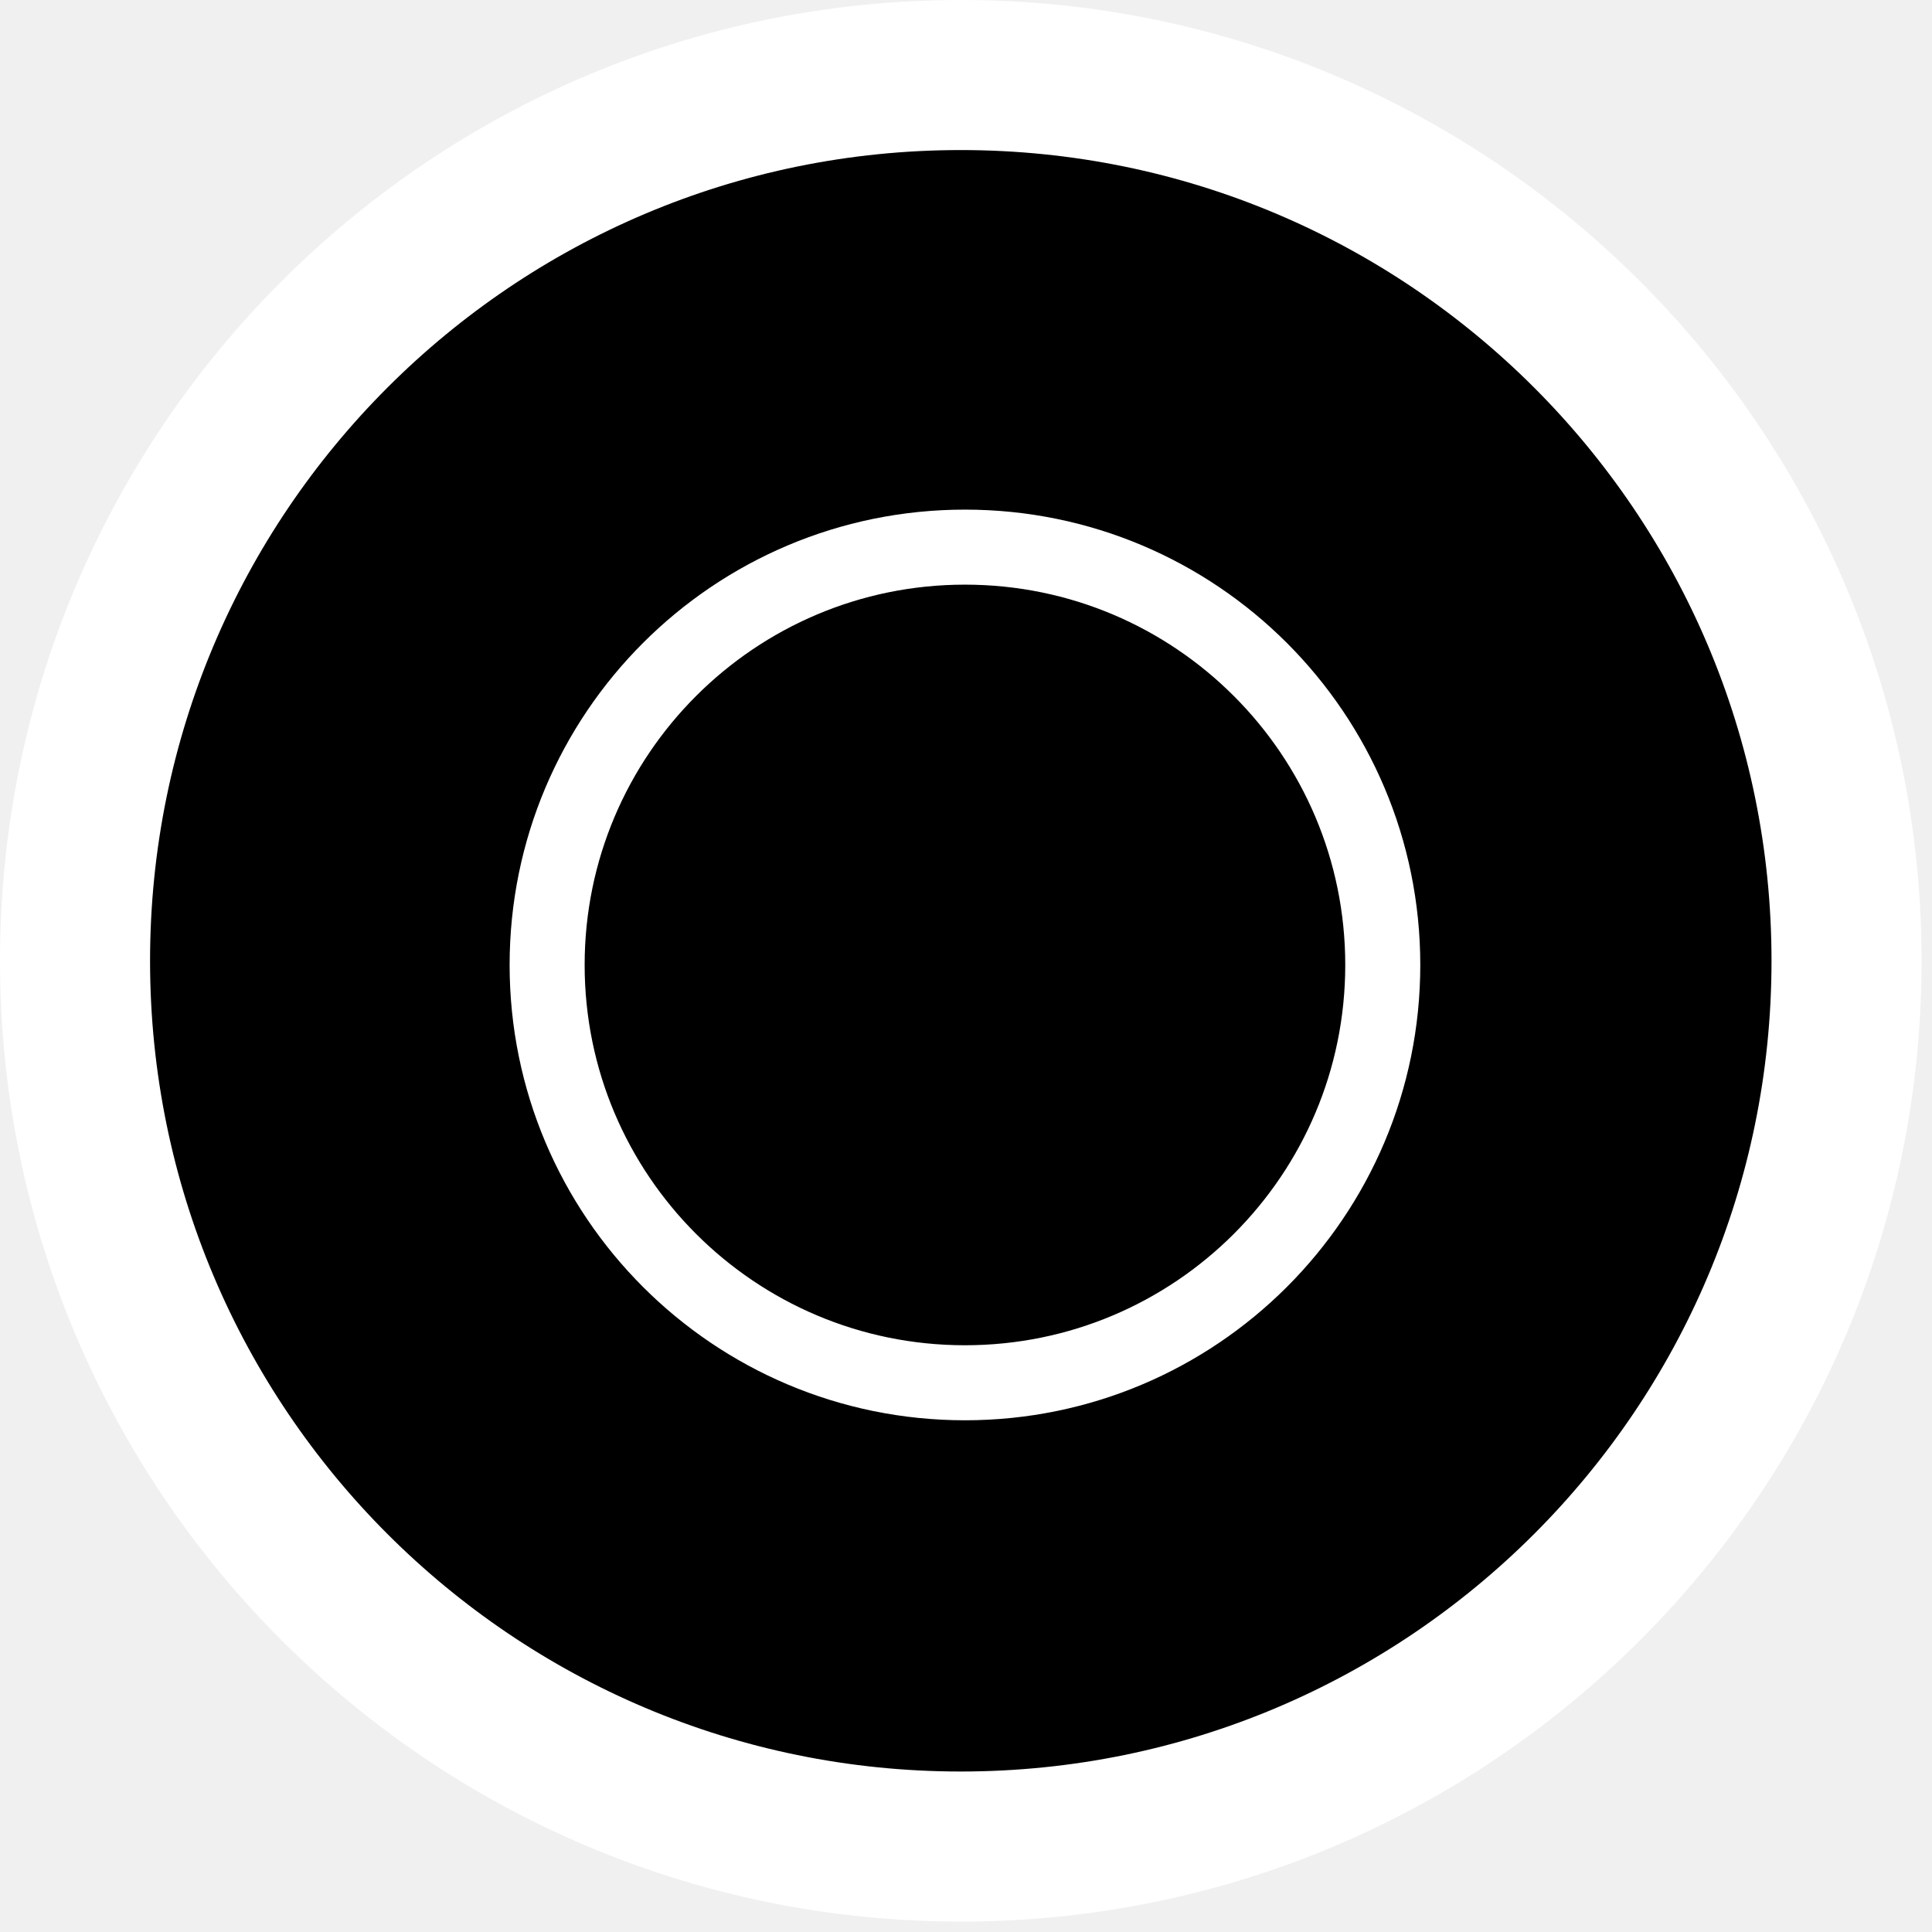
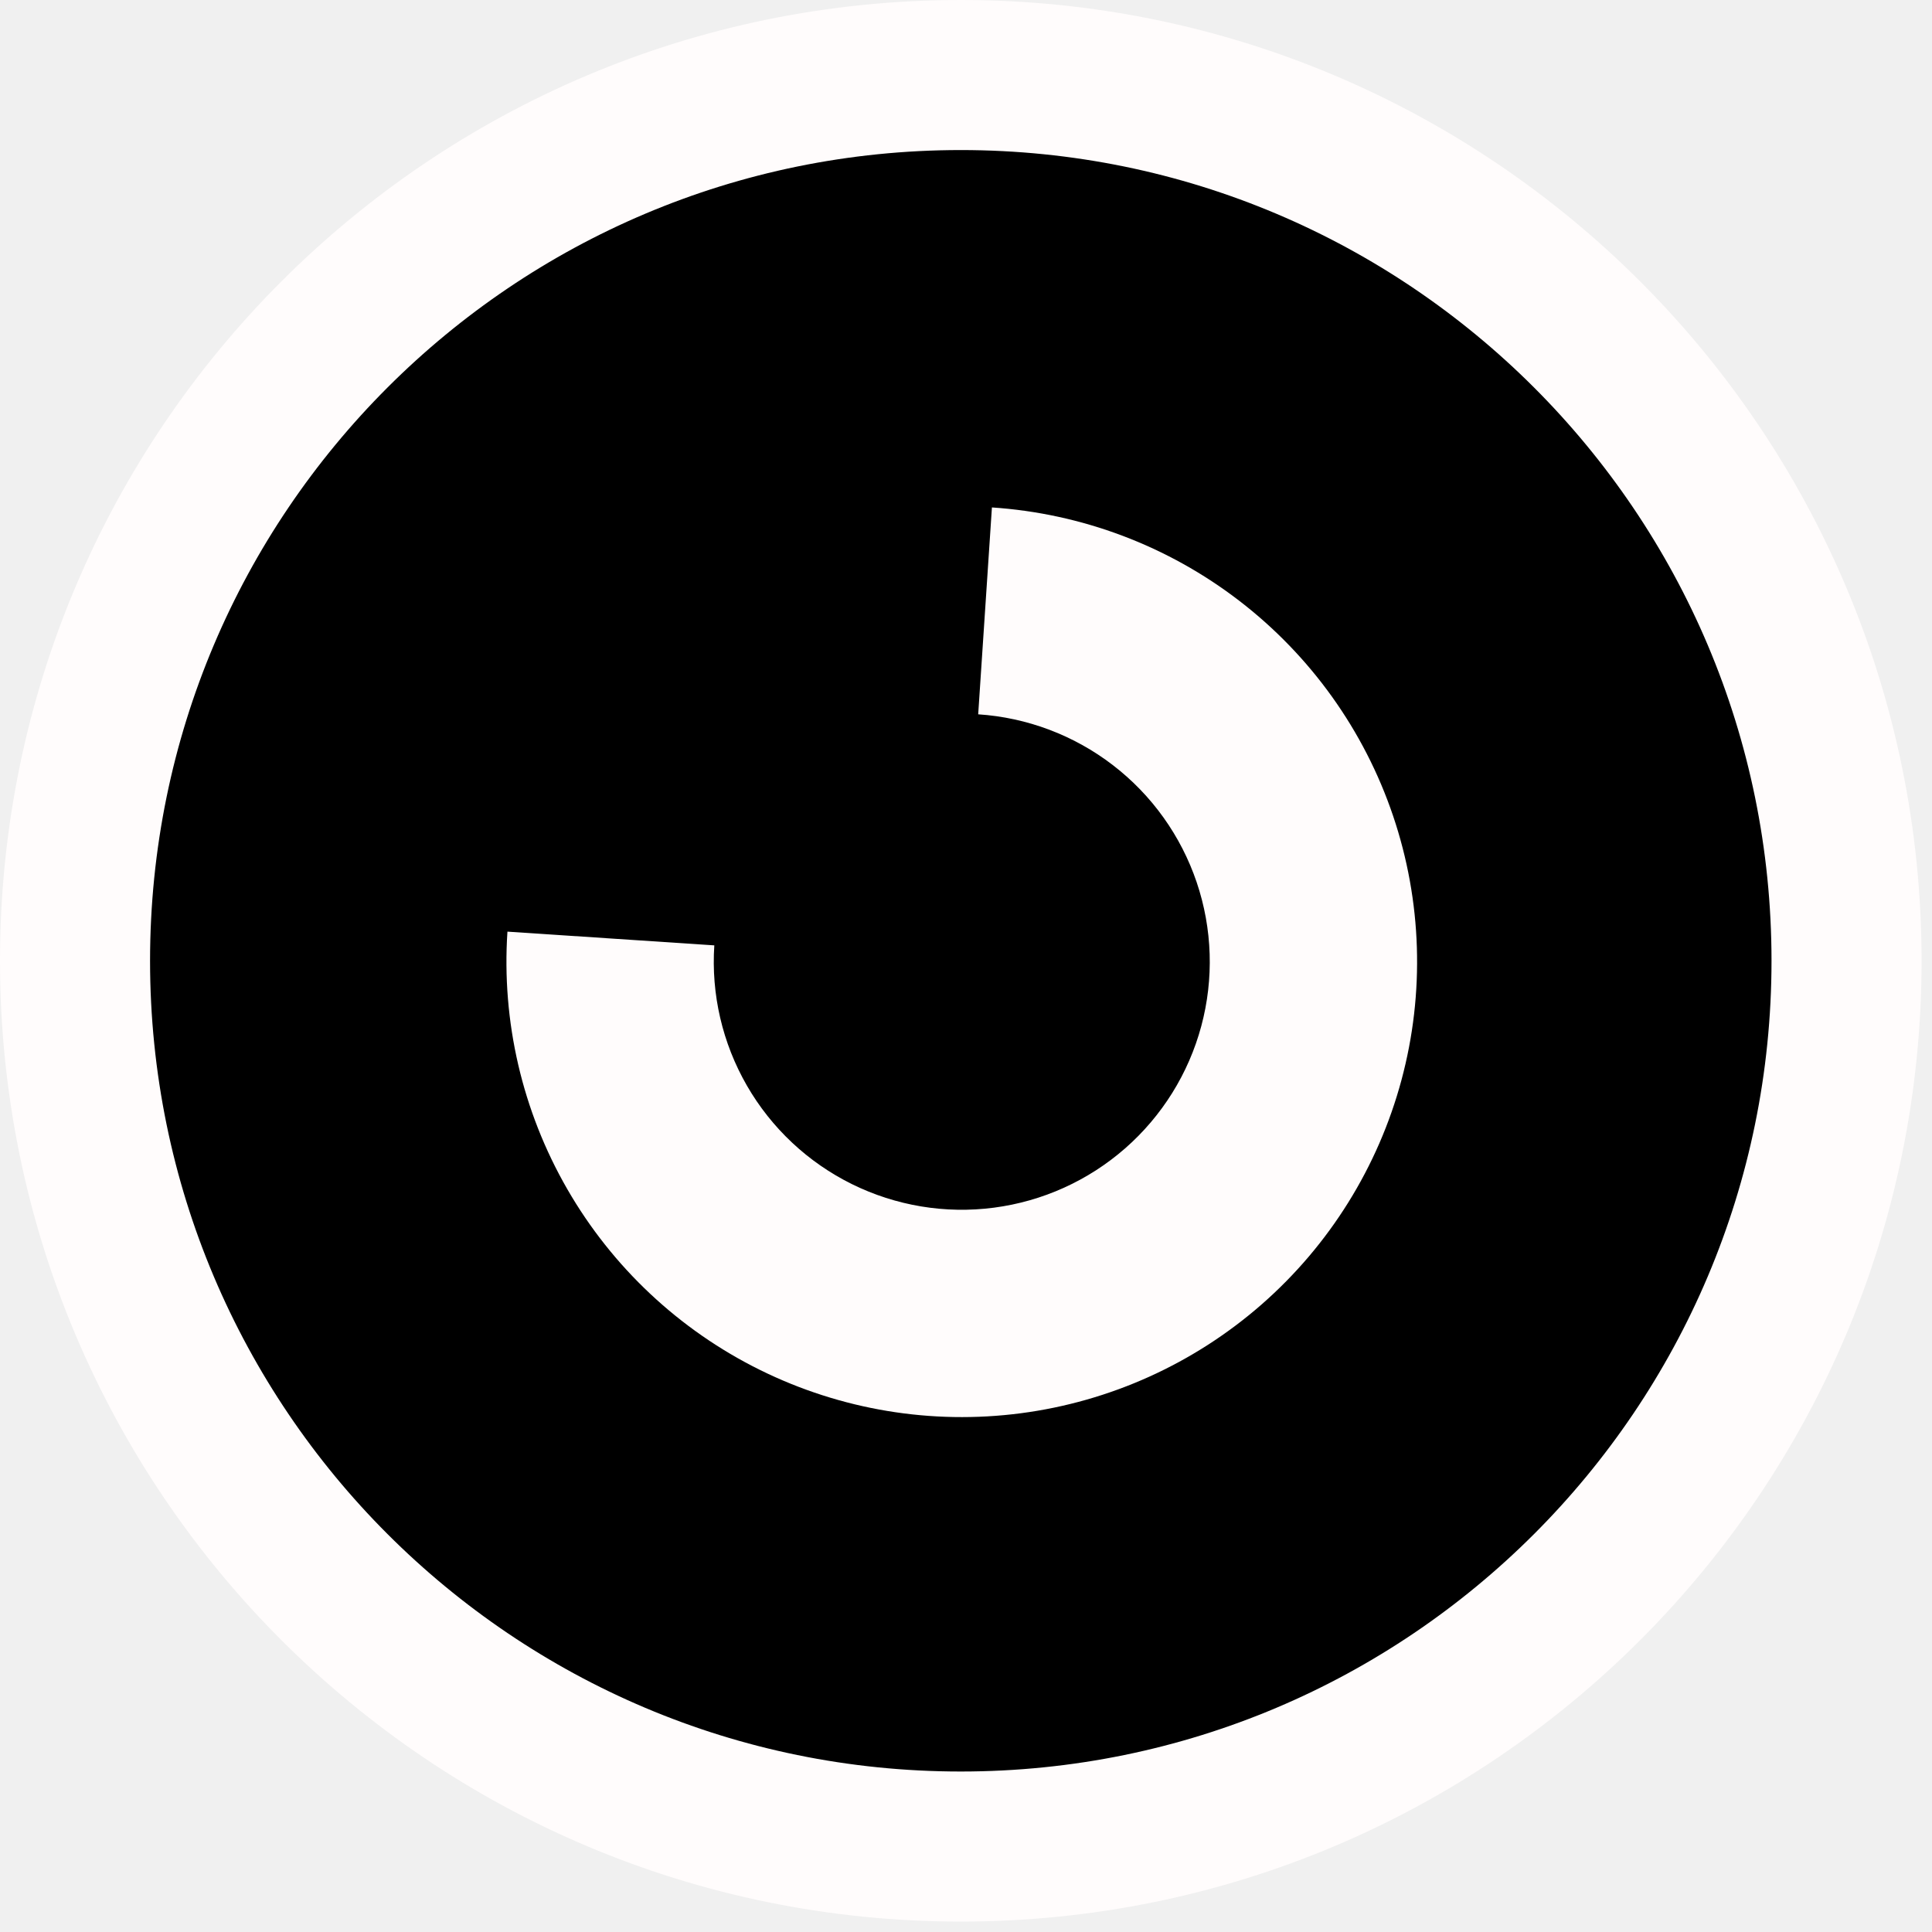
<svg xmlns="http://www.w3.org/2000/svg" width="103" height="103" viewBox="0 0 103 103" fill="none">
-   <circle cx="51.222" cy="51.222" r="47.222" fill="black" stroke="white" stroke-width="8" />
-   <circle cx="51.444" cy="51.444" r="22.275" fill="black" stroke="white" stroke-width="4" />
+   <circle cx="51.222" cy="51.222" r="47.222" fill="black" stroke="#FFFCFC" stroke-width="8" />
+   <mask id="path-2-inside-1_4_2" fill="white">
+     <path d="M52.882 27.053C57.672 27.371 62.261 29.102 66.067 32.028C69.874 34.954 72.728 38.943 74.267 43.49C75.807 48.038 75.963 52.94 74.717 57.576C73.471 62.212 70.878 66.375 67.266 69.538C63.653 72.701 59.184 74.721 54.424 75.344C49.664 75.967 44.825 75.164 40.521 73.037C36.217 70.91 32.64 67.555 30.243 63.395C27.845 59.236 26.735 54.458 27.053 49.668L38.082 50.4C37.909 53.009 38.514 55.611 39.819 57.876C41.125 60.142 43.073 61.969 45.418 63.128C47.762 64.286 50.397 64.724 52.99 64.384C55.583 64.045 58.017 62.944 59.984 61.222C61.952 59.499 63.364 57.232 64.043 54.707C64.722 52.181 64.636 49.511 63.798 47.035C62.959 44.558 61.405 42.385 59.332 40.792C57.258 39.198 54.759 38.255 52.15 38.082L52.882 27.053Z" />
+   </mask>
+   <path d="M52.882 27.053C57.672 27.371 62.261 29.102 66.067 32.028C69.874 34.954 72.728 38.943 74.267 43.49C75.807 48.038 75.963 52.94 74.717 57.576C73.471 62.212 70.878 66.375 67.266 69.538C63.653 72.701 59.184 74.721 54.424 75.344C49.664 75.967 44.825 75.164 40.521 73.037C36.217 70.91 32.64 67.555 30.243 63.395C27.845 59.236 26.735 54.458 27.053 49.668L38.082 50.4C37.909 53.009 38.514 55.611 39.819 57.876C41.125 60.142 43.073 61.969 45.418 63.128C47.762 64.286 50.397 64.724 52.99 64.384C55.583 64.045 58.017 62.944 59.984 61.222C61.952 59.499 63.364 57.232 64.043 54.707C64.722 52.181 64.636 49.511 63.798 47.035C62.959 44.558 61.405 42.385 59.332 40.792C57.258 39.198 54.759 38.255 52.15 38.082L52.882 27.053Z" fill="black" stroke="#FFFCFC" stroke-width="16" mask="url(#path-2-inside-1_4_2)" />
</svg>
